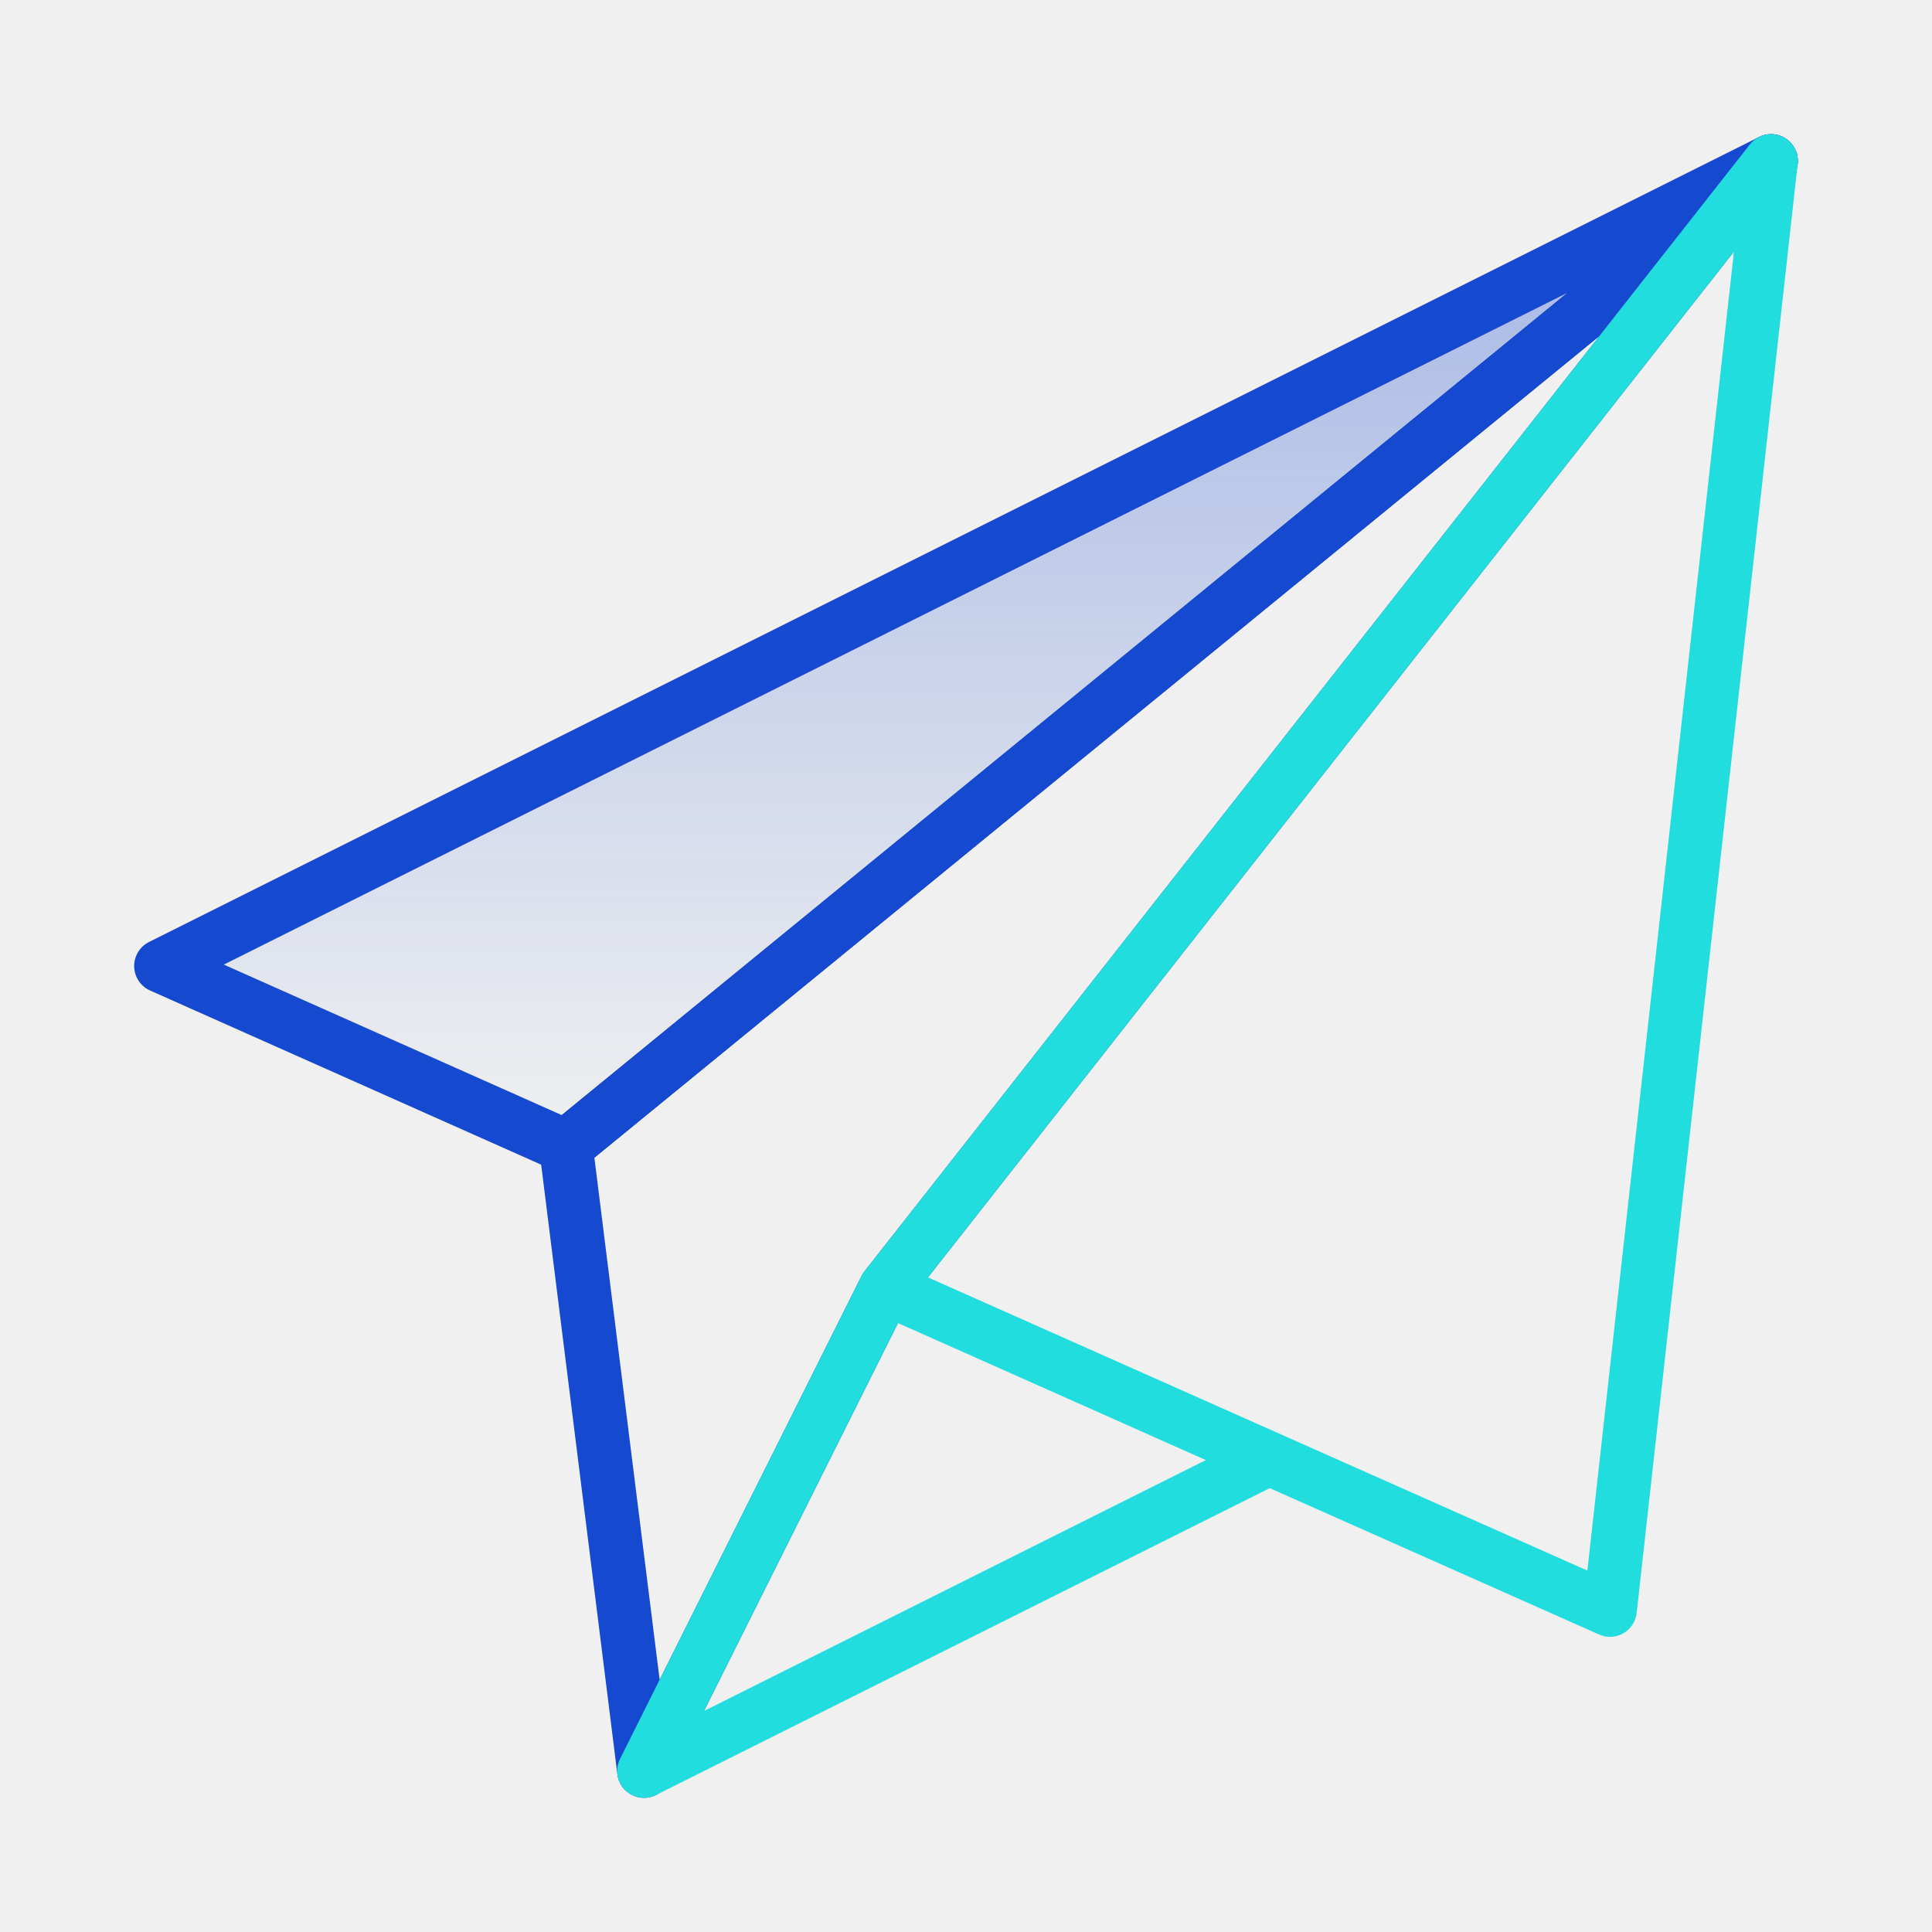
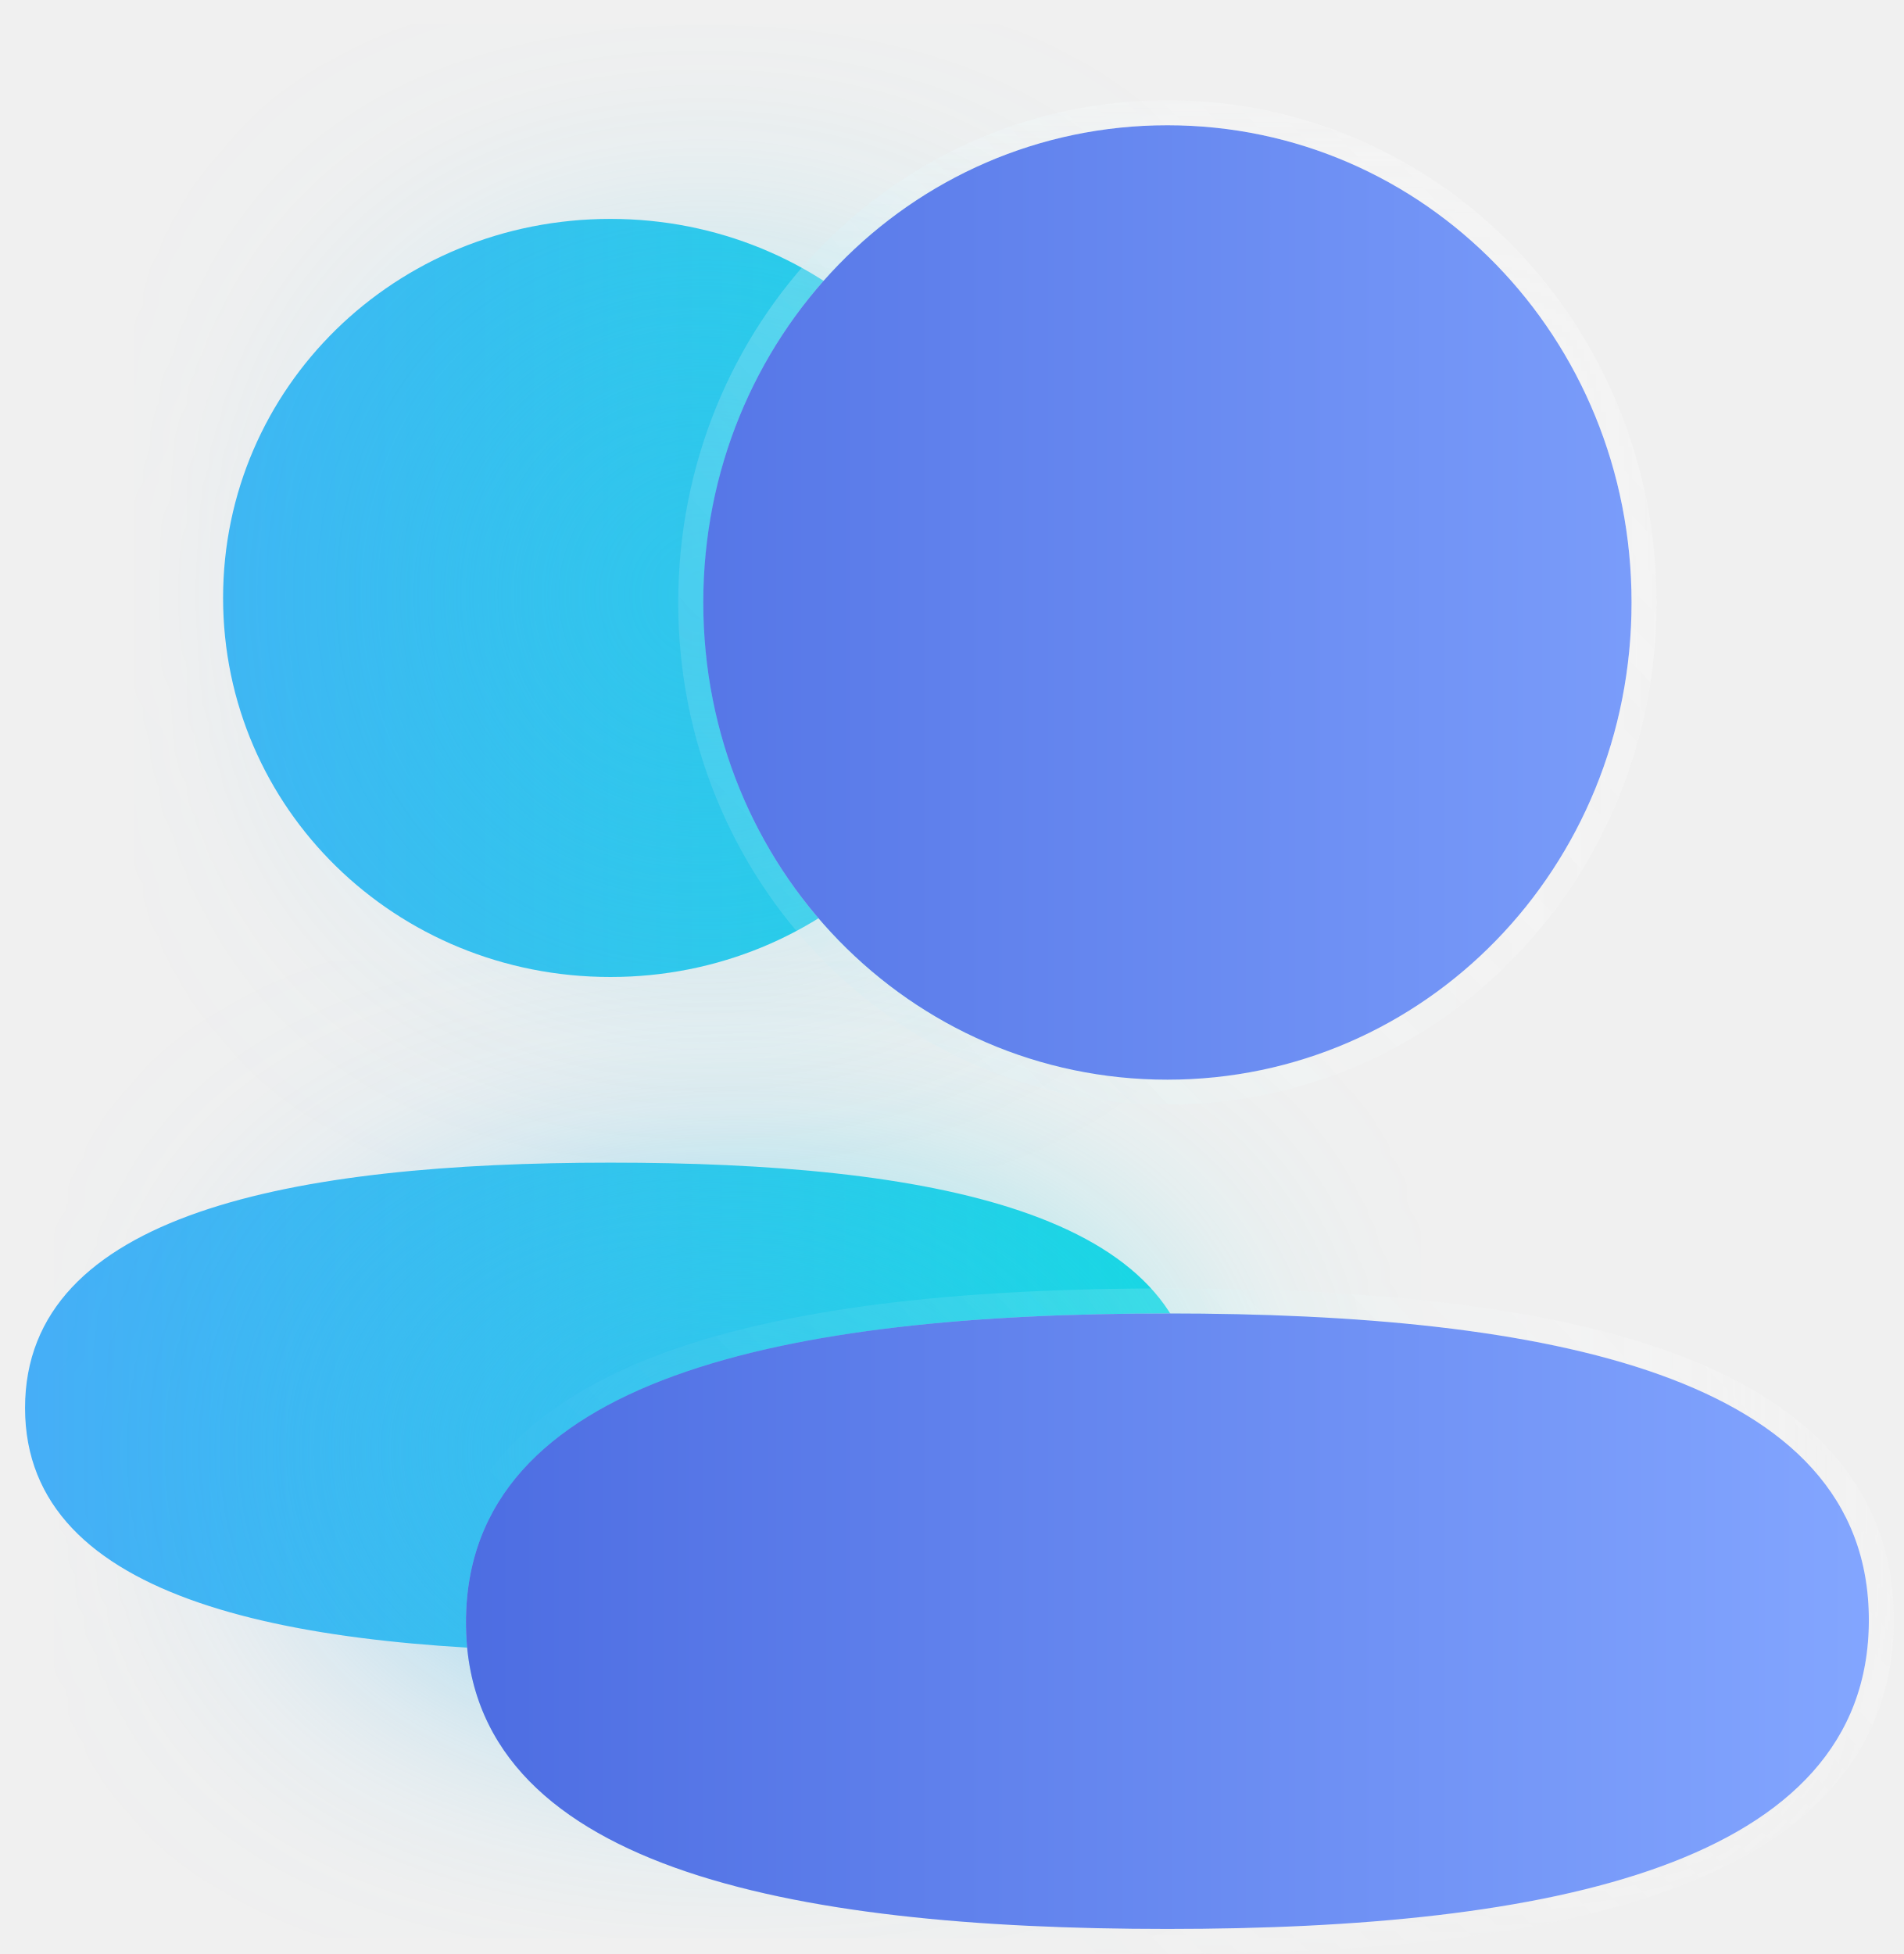
- <svg xmlns="http://www.w3.org/2000/svg" width="72" height="72" viewBox="0 0 72 72" fill="none">
-   <path d="M21.09 42.72L24 66L33 48L66 6L21.09 42.72Z" stroke="#1549D0" stroke-width="2" stroke-linecap="round" stroke-linejoin="round" />
-   <path d="M33 48L24 66L47.28 54.36L33 48Z" stroke="#22DDDD" stroke-width="2" stroke-linecap="round" stroke-linejoin="round" />
-   <path d="M6 36L21.09 42.72L66 6L6 36Z" fill="url(#paint0_linear)" stroke="#1549D0" stroke-width="2" stroke-linecap="round" stroke-linejoin="round" />
-   <path d="M33 48L60 60L66 6L33 48Z" stroke="#22DDDD" stroke-width="2" stroke-linecap="round" stroke-linejoin="round" />
+ <svg xmlns="http://www.w3.org/2000/svg" width="76" height="78" viewBox="0 0 76 78" fill="none">
+   <g filter="url(#filter0_b)">
+     <path fill-rule="evenodd" clip-rule="evenodd" d="M8.905 23.869C8.905 32.268 15.784 39 24.367 39C32.948 39 39.83 32.268 39.83 23.869C39.83 15.469 32.948 8.738 24.367 8.738C15.784 8.738 8.905 15.469 8.905 23.869ZM47.736 56.132C47.736 48.356 36.971 46.411 24.368 46.411C11.696 46.411 1 48.423 1 56.205C1 63.98 11.765 65.926 24.368 65.926C37.04 65.926 47.736 63.913 47.736 56.132Z" fill="url(#paint0_linear)" />
+   </g>
+   <g filter="url(#filter1_f)">
+     <path d="M29.443 51.398C37.138 51.398 43.71 52.69 43.71 57.854C43.71 63.022 37.18 64.358 29.443 64.358C21.748 64.358 15.176 63.066 15.176 57.902C15.176 52.734 21.706 51.398 29.443 51.398Z" fill="url(#paint1_linear)" />
+   </g>
+   <g filter="url(#filter2_f)">
+     <path d="M28.146 31.525C23.826 31.525 20.364 28.066 20.364 23.749C20.364 19.432 23.826 15.972 28.146 15.972C32.465 15.972 35.928 19.432 35.928 23.749C35.928 28.066 32.465 31.525 28.146 31.525Z" fill="url(#paint2_linear)" />
+   </g>
+   <g filter="url(#filter3_b)">
+     <mask id="path-4-outside-1" maskUnits="userSpaceOnUse" x="17.6" y="4" width="58" height="74" fill="black">
+       <rect fill="white" x="17.6" y="4" width="58" height="74" />
+       <path fill-rule="evenodd" clip-rule="evenodd" d="M28.073 24.05C28.073 34.625 36.315 43.099 46.6 43.099C56.882 43.099 65.128 34.625 65.128 24.05C65.128 13.475 56.882 5 46.6 5C36.315 5 28.073 13.475 28.073 24.05ZM74.6 64.669C74.6 54.88 61.702 52.431 46.6 52.431C31.416 52.431 18.6 54.965 18.6 64.761C18.6 74.551 31.498 77 46.6 77C61.784 77 74.6 74.466 74.6 64.669Z" />
+     </mask>
+     <path fill-rule="evenodd" clip-rule="evenodd" d="M28.073 24.05C28.073 34.625 36.315 43.099 46.6 43.099C56.882 43.099 65.128 34.625 65.128 24.05C65.128 13.475 56.882 5 46.6 5C36.315 5 28.073 13.475 28.073 24.05ZM74.6 64.669C74.6 54.88 61.702 52.431 46.6 52.431C31.416 52.431 18.6 54.965 18.6 64.761C18.6 74.551 31.498 77 46.6 77C61.784 77 74.6 74.466 74.6 64.669Z" fill="url(#paint3_linear)" />
+     <path d="M46.6 44.099C35.737 44.099 27.073 35.151 27.073 24.05H29.073C29.073 34.099 36.893 42.099 46.6 42.099V44.099ZM66.128 24.05C66.128 35.151 57.46 44.099 46.6 44.099V42.099C56.303 42.099 64.128 34.099 64.128 24.05H66.128ZM46.6 4C57.46 4 66.128 12.949 66.128 24.05H64.128C64.128 14.001 56.303 6 46.6 6V4ZM27.073 24.05C27.073 12.949 35.737 4 46.6 4V6C36.893 6 29.073 14.001 29.073 24.05H27.073ZM46.6 51.431C54.174 51.431 61.319 52.041 66.601 53.938C69.25 54.889 71.499 56.188 73.092 57.959C74.705 59.751 75.6 61.979 75.6 64.669H73.6C73.6 62.465 72.883 60.716 71.605 59.296C70.308 57.855 68.389 56.705 65.925 55.82C60.983 54.045 54.127 53.431 46.6 53.431V51.431ZM17.6 64.761C17.6 62.071 18.488 59.838 20.093 58.037C21.679 56.256 23.92 54.946 26.564 53.983C31.837 52.062 38.983 51.431 46.6 51.431V53.431C39.033 53.431 32.179 54.066 27.248 55.862C24.791 56.757 22.878 57.917 21.587 59.367C20.314 60.796 19.6 62.553 19.6 64.761H17.6ZM46.6 78C39.026 78 31.881 77.39 26.599 75.493C23.95 74.542 21.701 73.243 20.108 71.472C18.495 69.68 17.6 67.452 17.6 64.761H19.6C19.6 66.966 20.317 68.715 21.595 70.135C22.892 71.576 24.811 72.726 27.275 73.611C32.217 75.385 39.073 76 46.6 76V78ZM75.6 64.669C75.6 67.36 74.712 69.593 73.107 71.394C71.521 73.174 69.281 74.485 66.636 75.448C61.363 77.369 54.217 78 46.6 78V76C54.167 76 61.021 75.365 65.952 73.569C68.409 72.674 70.322 71.514 71.614 70.064C72.886 68.635 73.6 66.878 73.6 64.669H75.6Z" fill="url(#paint4_linear)" mask="url(#path-4-outside-1)" />
+   </g>
  <defs>
-     <linearGradient id="paint0_linear" x1="36" y1="-24" x2="36" y2="42.72" gradientUnits="userSpaceOnUse">
-       <stop stop-color="#1549D0" stop-opacity="0.64" />
-       <stop offset="1" stop-color="#1549D0" stop-opacity="0" />
+     <filter id="filter0_b" x="-12" y="-4.262" width="72.736" height="83.188" filterUnits="userSpaceOnUse" color-interpolation-filters="sRGB">
+       <feFlood flood-opacity="0" result="BackgroundImageFix" />
+       <feGaussianBlur in="BackgroundImage" stdDeviation="6.5" />
+       <feComposite in2="SourceAlpha" operator="in" result="effect1_backgroundBlur" />
+       <feBlend mode="normal" in="SourceGraphic" in2="effect1_backgroundBlur" result="shape" />
+     </filter>
+     <filter id="filter1_f" x="2.176" y="38.398" width="54.535" height="38.961" filterUnits="userSpaceOnUse" color-interpolation-filters="sRGB">
+       <feFlood flood-opacity="0" result="BackgroundImageFix" />
+       <feBlend mode="normal" in="SourceGraphic" in2="BackgroundImageFix" result="shape" />
+       <feGaussianBlur stdDeviation="6.5" result="effect1_foregroundBlur" />
+     </filter>
+     <filter id="filter2_f" x="5.364" y="0.972" width="45.565" height="45.553" filterUnits="userSpaceOnUse" color-interpolation-filters="sRGB">
+       <feFlood flood-opacity="0" result="BackgroundImageFix" />
+       <feBlend mode="normal" in="SourceGraphic" in2="BackgroundImageFix" result="shape" />
+       <feGaussianBlur stdDeviation="7.5" result="effect1_foregroundBlur" />
+     </filter>
+     <filter id="filter3_b" x="2.6" y="-11" width="88" height="104" filterUnits="userSpaceOnUse" color-interpolation-filters="sRGB">
+       <feFlood flood-opacity="0" result="BackgroundImageFix" />
+       <feGaussianBlur in="BackgroundImage" stdDeviation="7.5" />
+       <feComposite in2="SourceAlpha" operator="in" result="effect1_backgroundBlur" />
+       <feBlend mode="normal" in="SourceGraphic" in2="effect1_backgroundBlur" result="shape" />
+     </filter>
+     <linearGradient id="paint0_linear" x1="47.736" y1="37.332" x2="1" y2="37.332" gradientUnits="userSpaceOnUse">
+       <stop stop-color="#16D9E3" />
+       <stop offset="0.47" stop-color="#30C7EC" />
+       <stop offset="1" stop-color="#46AEF7" />
+     </linearGradient>
+     <linearGradient id="paint1_linear" x1="43.71" y1="57.878" x2="15.176" y2="57.878" gradientUnits="userSpaceOnUse">
+       <stop stop-color="#16D9E3" />
+       <stop offset="0.47" stop-color="#30C7EC" />
+       <stop offset="1" stop-color="#46AEF7" />
+     </linearGradient>
+     <linearGradient id="paint2_linear" x1="35.928" y1="23.749" x2="20.364" y2="23.749" gradientUnits="userSpaceOnUse">
+       <stop stop-color="#16D9E3" />
+       <stop offset="0.47" stop-color="#30C7EC" />
+       <stop offset="1" stop-color="#46AEF7" />
+     </linearGradient>
+     <linearGradient id="paint3_linear" x1="74.876" y1="40.986" x2="18.666" y2="40.986" gradientUnits="userSpaceOnUse">
+       <stop stop-color="#83A6FF" />
+       <stop offset="1" stop-color="#4D6DE2" />
+     </linearGradient>
+     <linearGradient id="paint4_linear" x1="65.686" y1="13.388" x2="18.735" y2="58.615" gradientUnits="userSpaceOnUse">
+       <stop stop-color="white" stop-opacity="0.25" />
+       <stop offset="1" stop-color="white" stop-opacity="0" />
    </linearGradient>
  </defs>
</svg>
